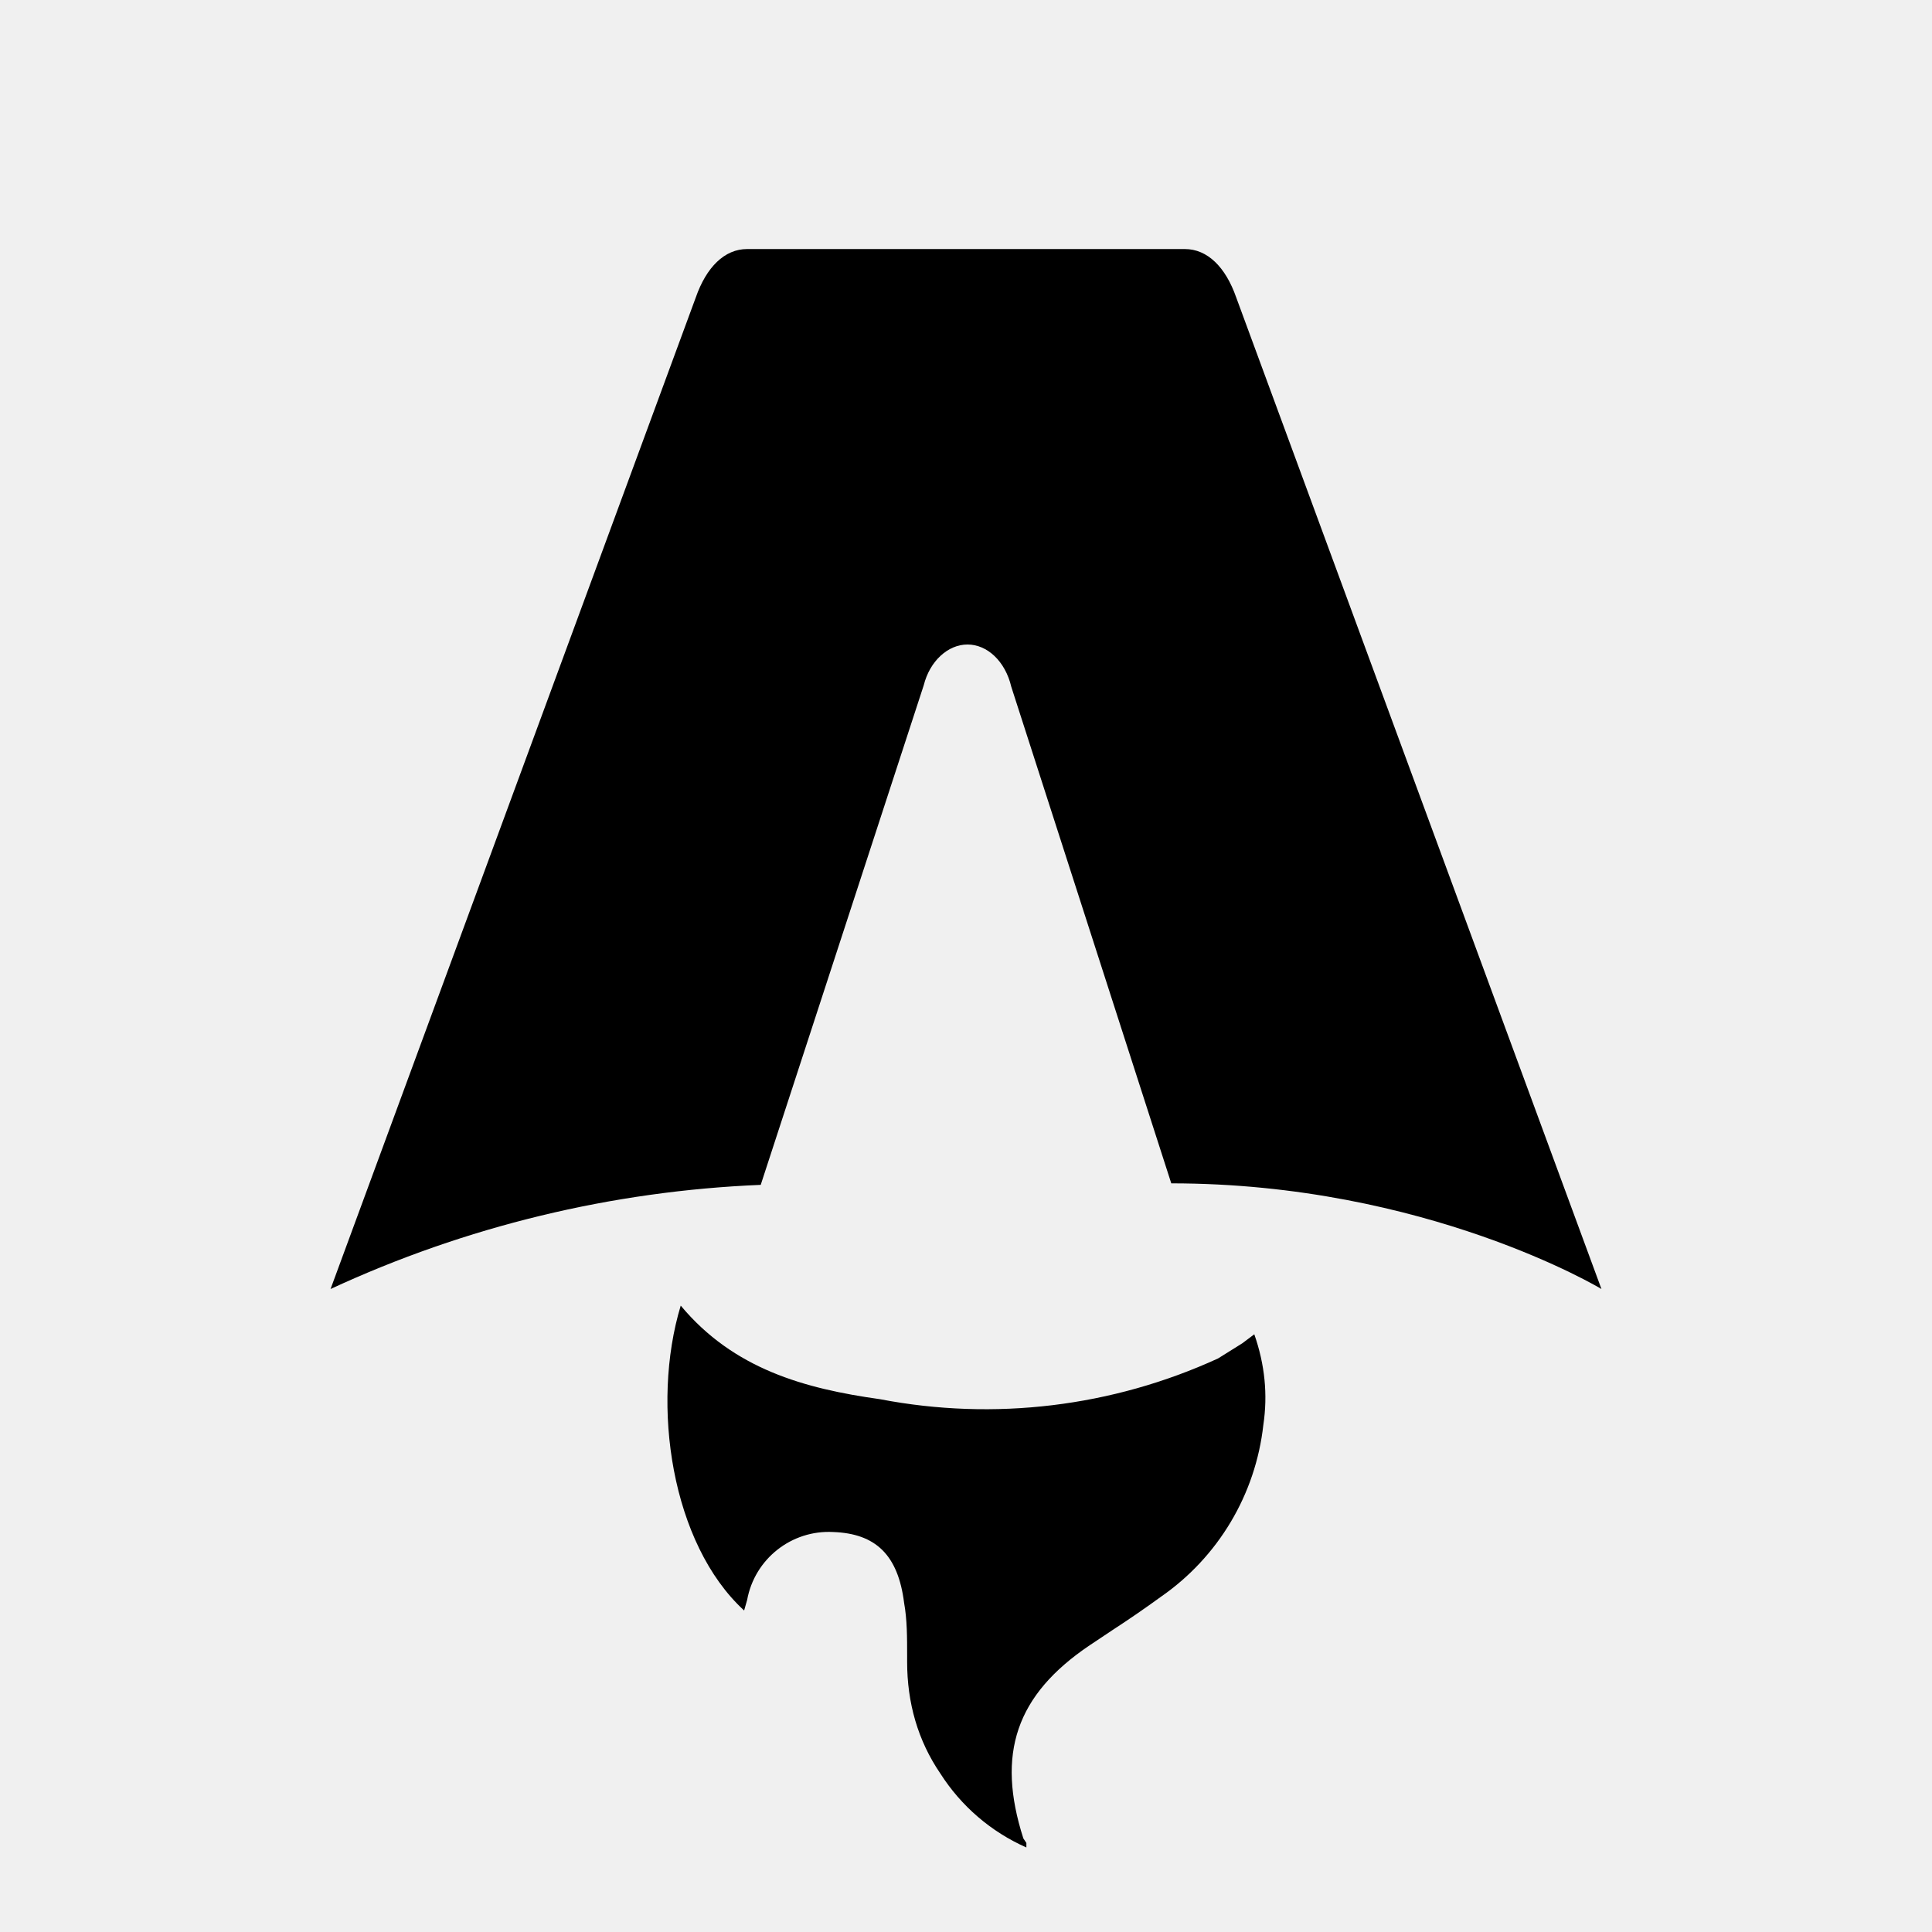
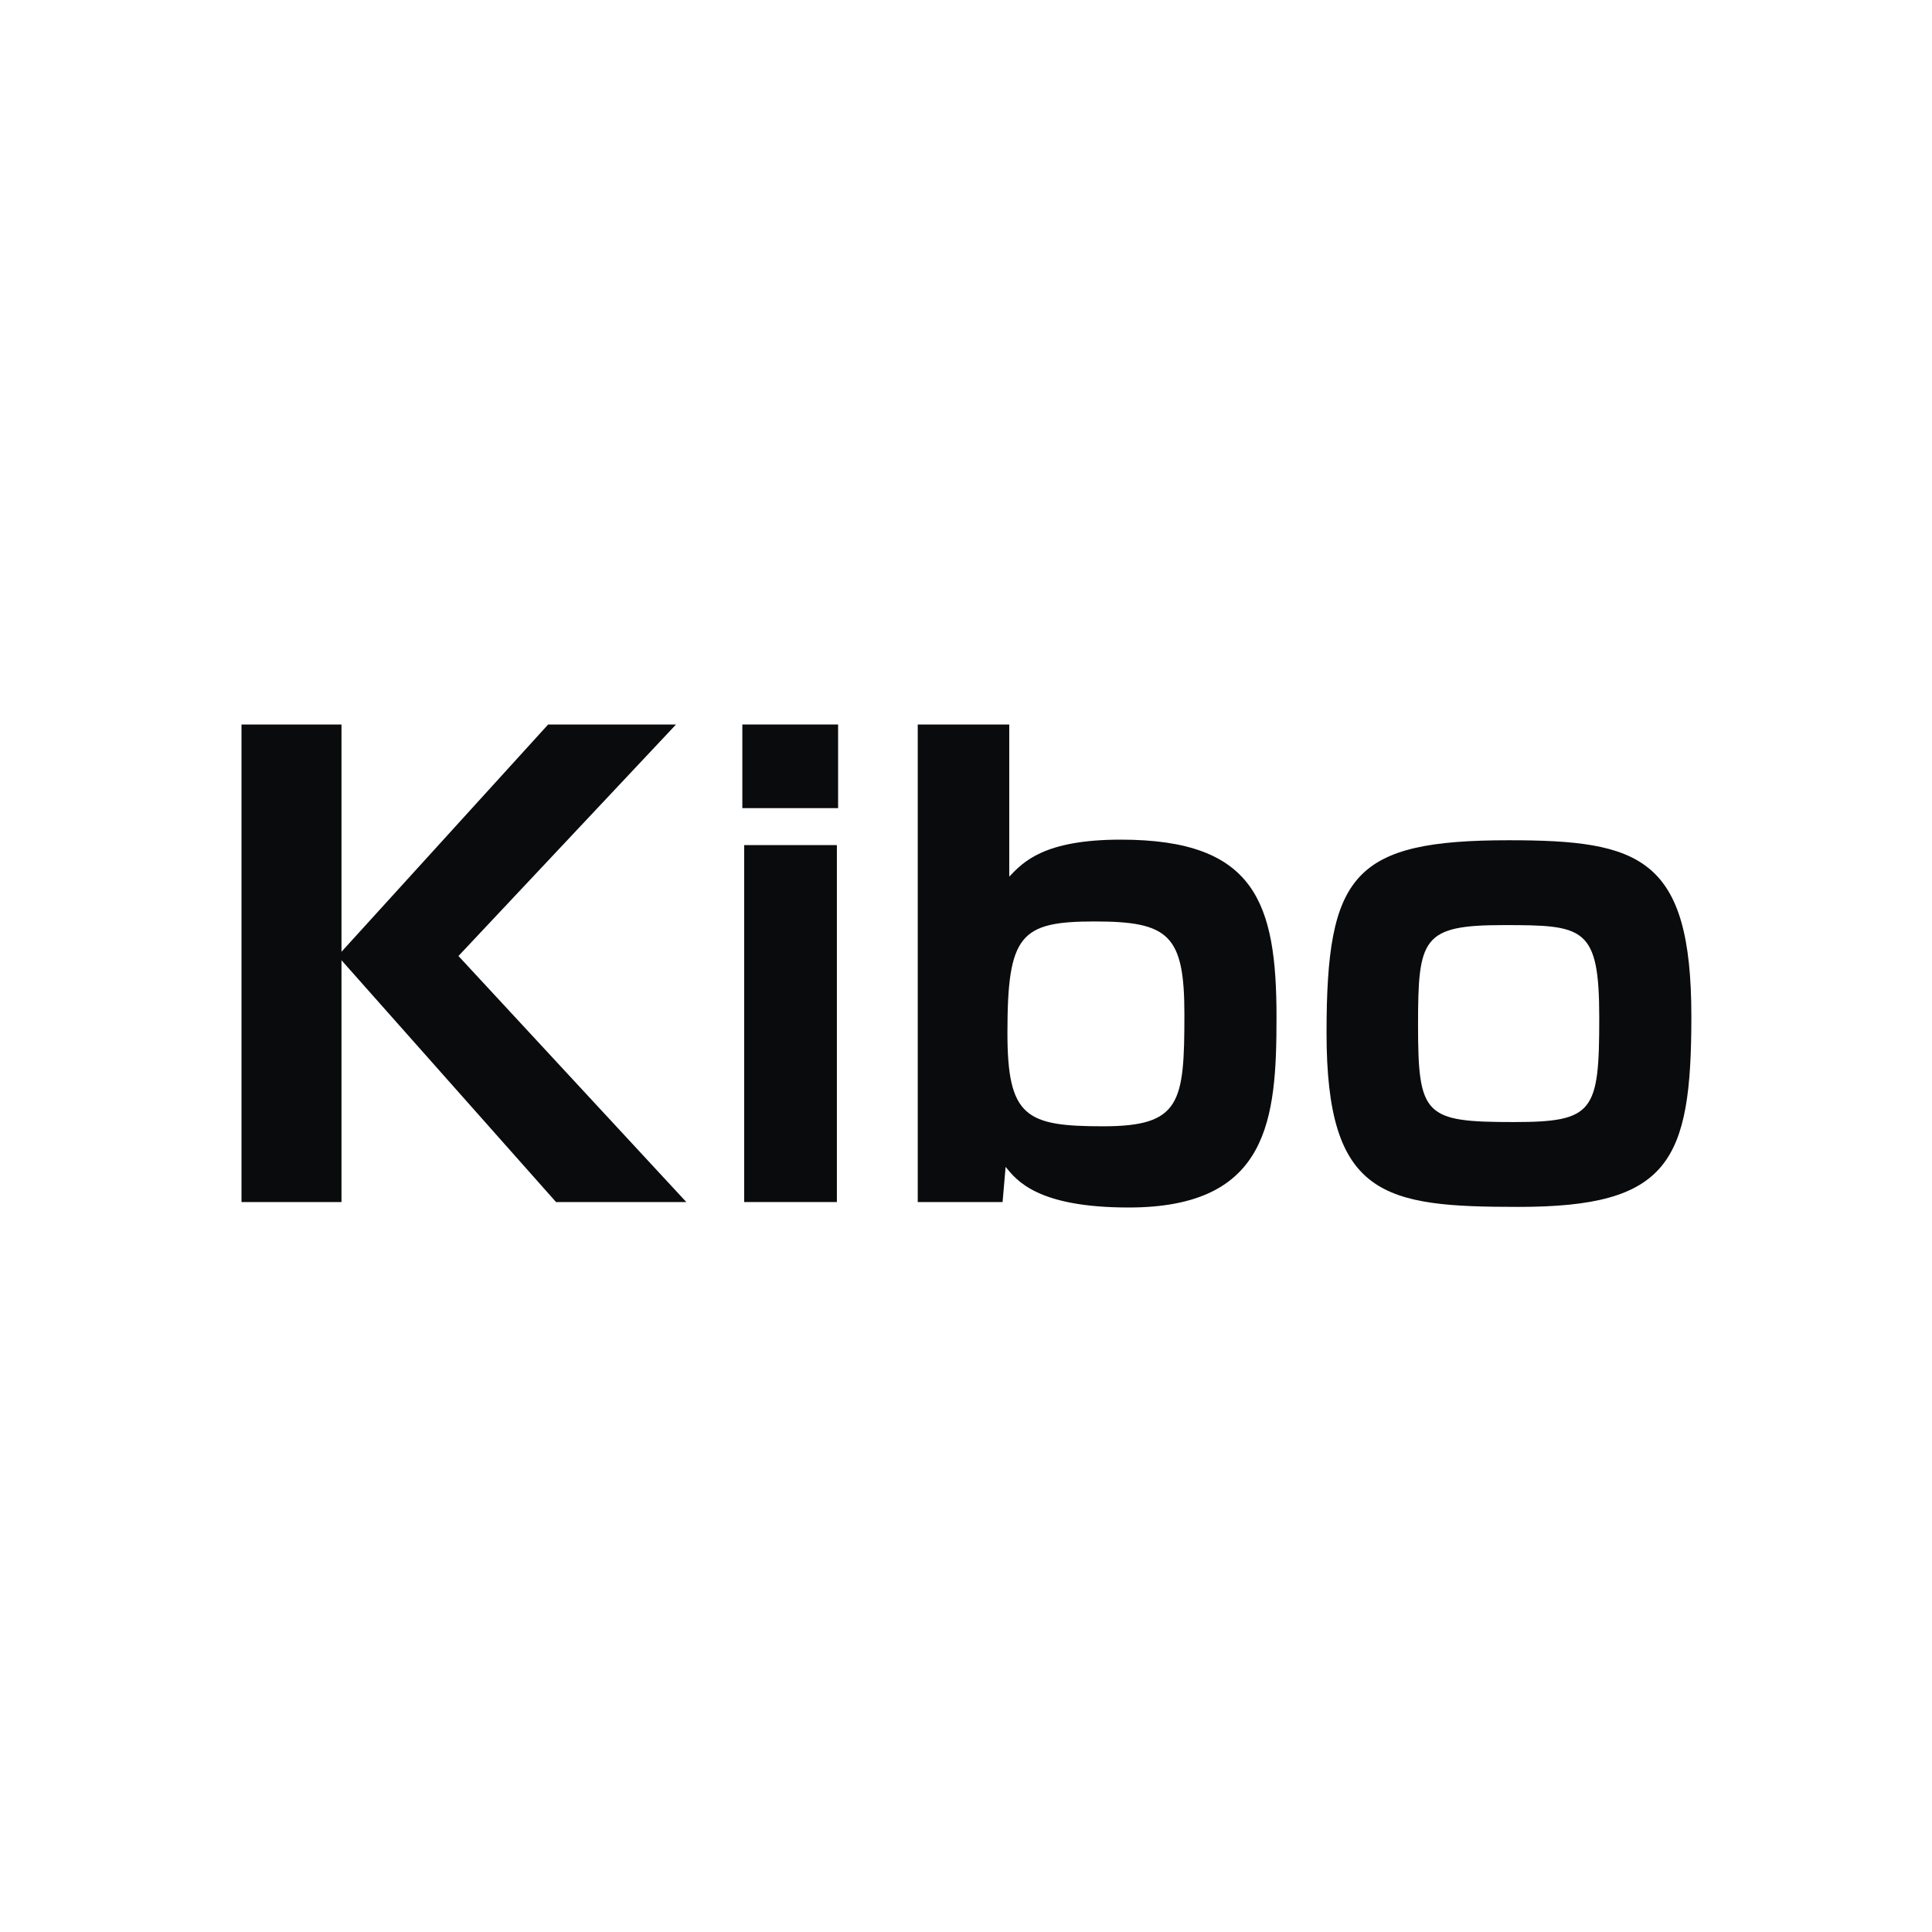
- <svg xmlns="http://www.w3.org/2000/svg" fill="none" viewBox="0 0 128 128">
-   <path d="M50.4 78.5a75.1 75.1 0 0 0-28.5 6.9l24.2-65.7c.7-2 1.9-3.2 3.4-3.2h29c1.5 0 2.7 1.2 3.4 3.2l24.2 65.7s-11.6-7-28.5-7L67 45.5c-.4-1.7-1.6-2.8-2.9-2.8-1.3 0-2.5 1.1-2.9 2.7L50.4 78.5Zm-1.1 28.2Zm-4.2-20.2c-2 6.6-.6 15.8 4.2 20.2a17.5 17.5 0 0 1 .2-.7 5.5 5.5 0 0 1 5.7-4.5c2.8.1 4.3 1.5 4.7 4.7.2 1.1.2 2.3.2 3.5v.4c0 2.7.7 5.2 2.2 7.4a13 13 0 0 0 5.7 4.9v-.3l-.2-.3c-1.8-5.6-.5-9.5 4.4-12.8l1.5-1a73 73 0 0 0 3.2-2.2 16 16 0 0 0 6.8-11.4c.3-2 .1-4-.6-6l-.8.6-1.6 1a37 37 0 0 1-22.4 2.7c-5-.7-9.7-2-13.2-6.2Z" />
-   <style>
-         path { fill: #000; }
-         @media (prefers-color-scheme: dark) {
-             path { fill: #FFF; }
-         }
-     </style>
+ <svg xmlns="http://www.w3.org/2000/svg" width="1000" height="1000" viewBox="0 0 1000 1000" fill="none">
+   <g id="Kibo">
+     <rect width="1000" height="1000" fill="white" style="fill:white;fill-opacity:1;" />
+     <g id="KiboTalk">
+       <path id="Vector" d="M781.032 434.912C848.786 434.912 875.448 443.695 875.448 526.192C875.448 601.474 863.842 624.686 786.051 624.686C716.414 624.686 686.615 619.668 686.615 534.661C686.615 452.478 700.417 434.912 781.032 434.912ZM733.98 530.584C733.98 577.635 737.431 580.772 783.541 580.772C824.947 580.772 827.77 575.439 827.77 526.819C827.77 479.768 819.928 478.827 778.522 478.827C736.176 478.827 733.98 485.414 733.98 530.584Z" fill="#0A0B0D" style="fill:#0A0B0D;fill:color(display-p3 0.039 0.043 0.051);fill-opacity:1;" />
+       <path id="Vector_2" d="M475.022 375H522.387V453.733C529.602 446.205 540.267 434.598 580.104 434.598C649.74 434.598 660.718 467.221 660.718 526.506C660.718 579.203 656.954 625 584.181 625C536.816 625 526.151 610.885 520.505 603.984L518.937 622.177H475.022V375ZM566.615 476.945C528.033 476.945 521.446 483.846 521.446 534.661C521.446 578.262 531.17 582.967 571.007 582.967C611.157 582.967 613.04 570.734 613.04 524.937C613.04 483.846 604.884 476.945 566.615 476.945Z" fill="#0A0B0D" style="fill:#0A0B0D;fill:color(display-p3 0.039 0.043 0.051);fill-opacity:1;" />
+       <path id="Vector_3" d="M384.235 375H433.796V418.287H384.235V375ZM385.176 437.422H433.168V622.177H385.176V437.422Z" fill="#0A0B0D" style="fill:#0A0B0D;fill:color(display-p3 0.039 0.043 0.051);fill-opacity:1;" />
+       <path id="Vector_4" d="M176.757 492.629L283.72 375H349.906L237.296 494.824L355.238 622.177H287.798L176.757 497.02V622.177H125V375H176.757V492.629Z" fill="#0A0B0D" style="fill:#0A0B0D;fill:color(display-p3 0.039 0.043 0.051);fill-opacity:1;" />
+     </g>
+   </g>
</svg>
